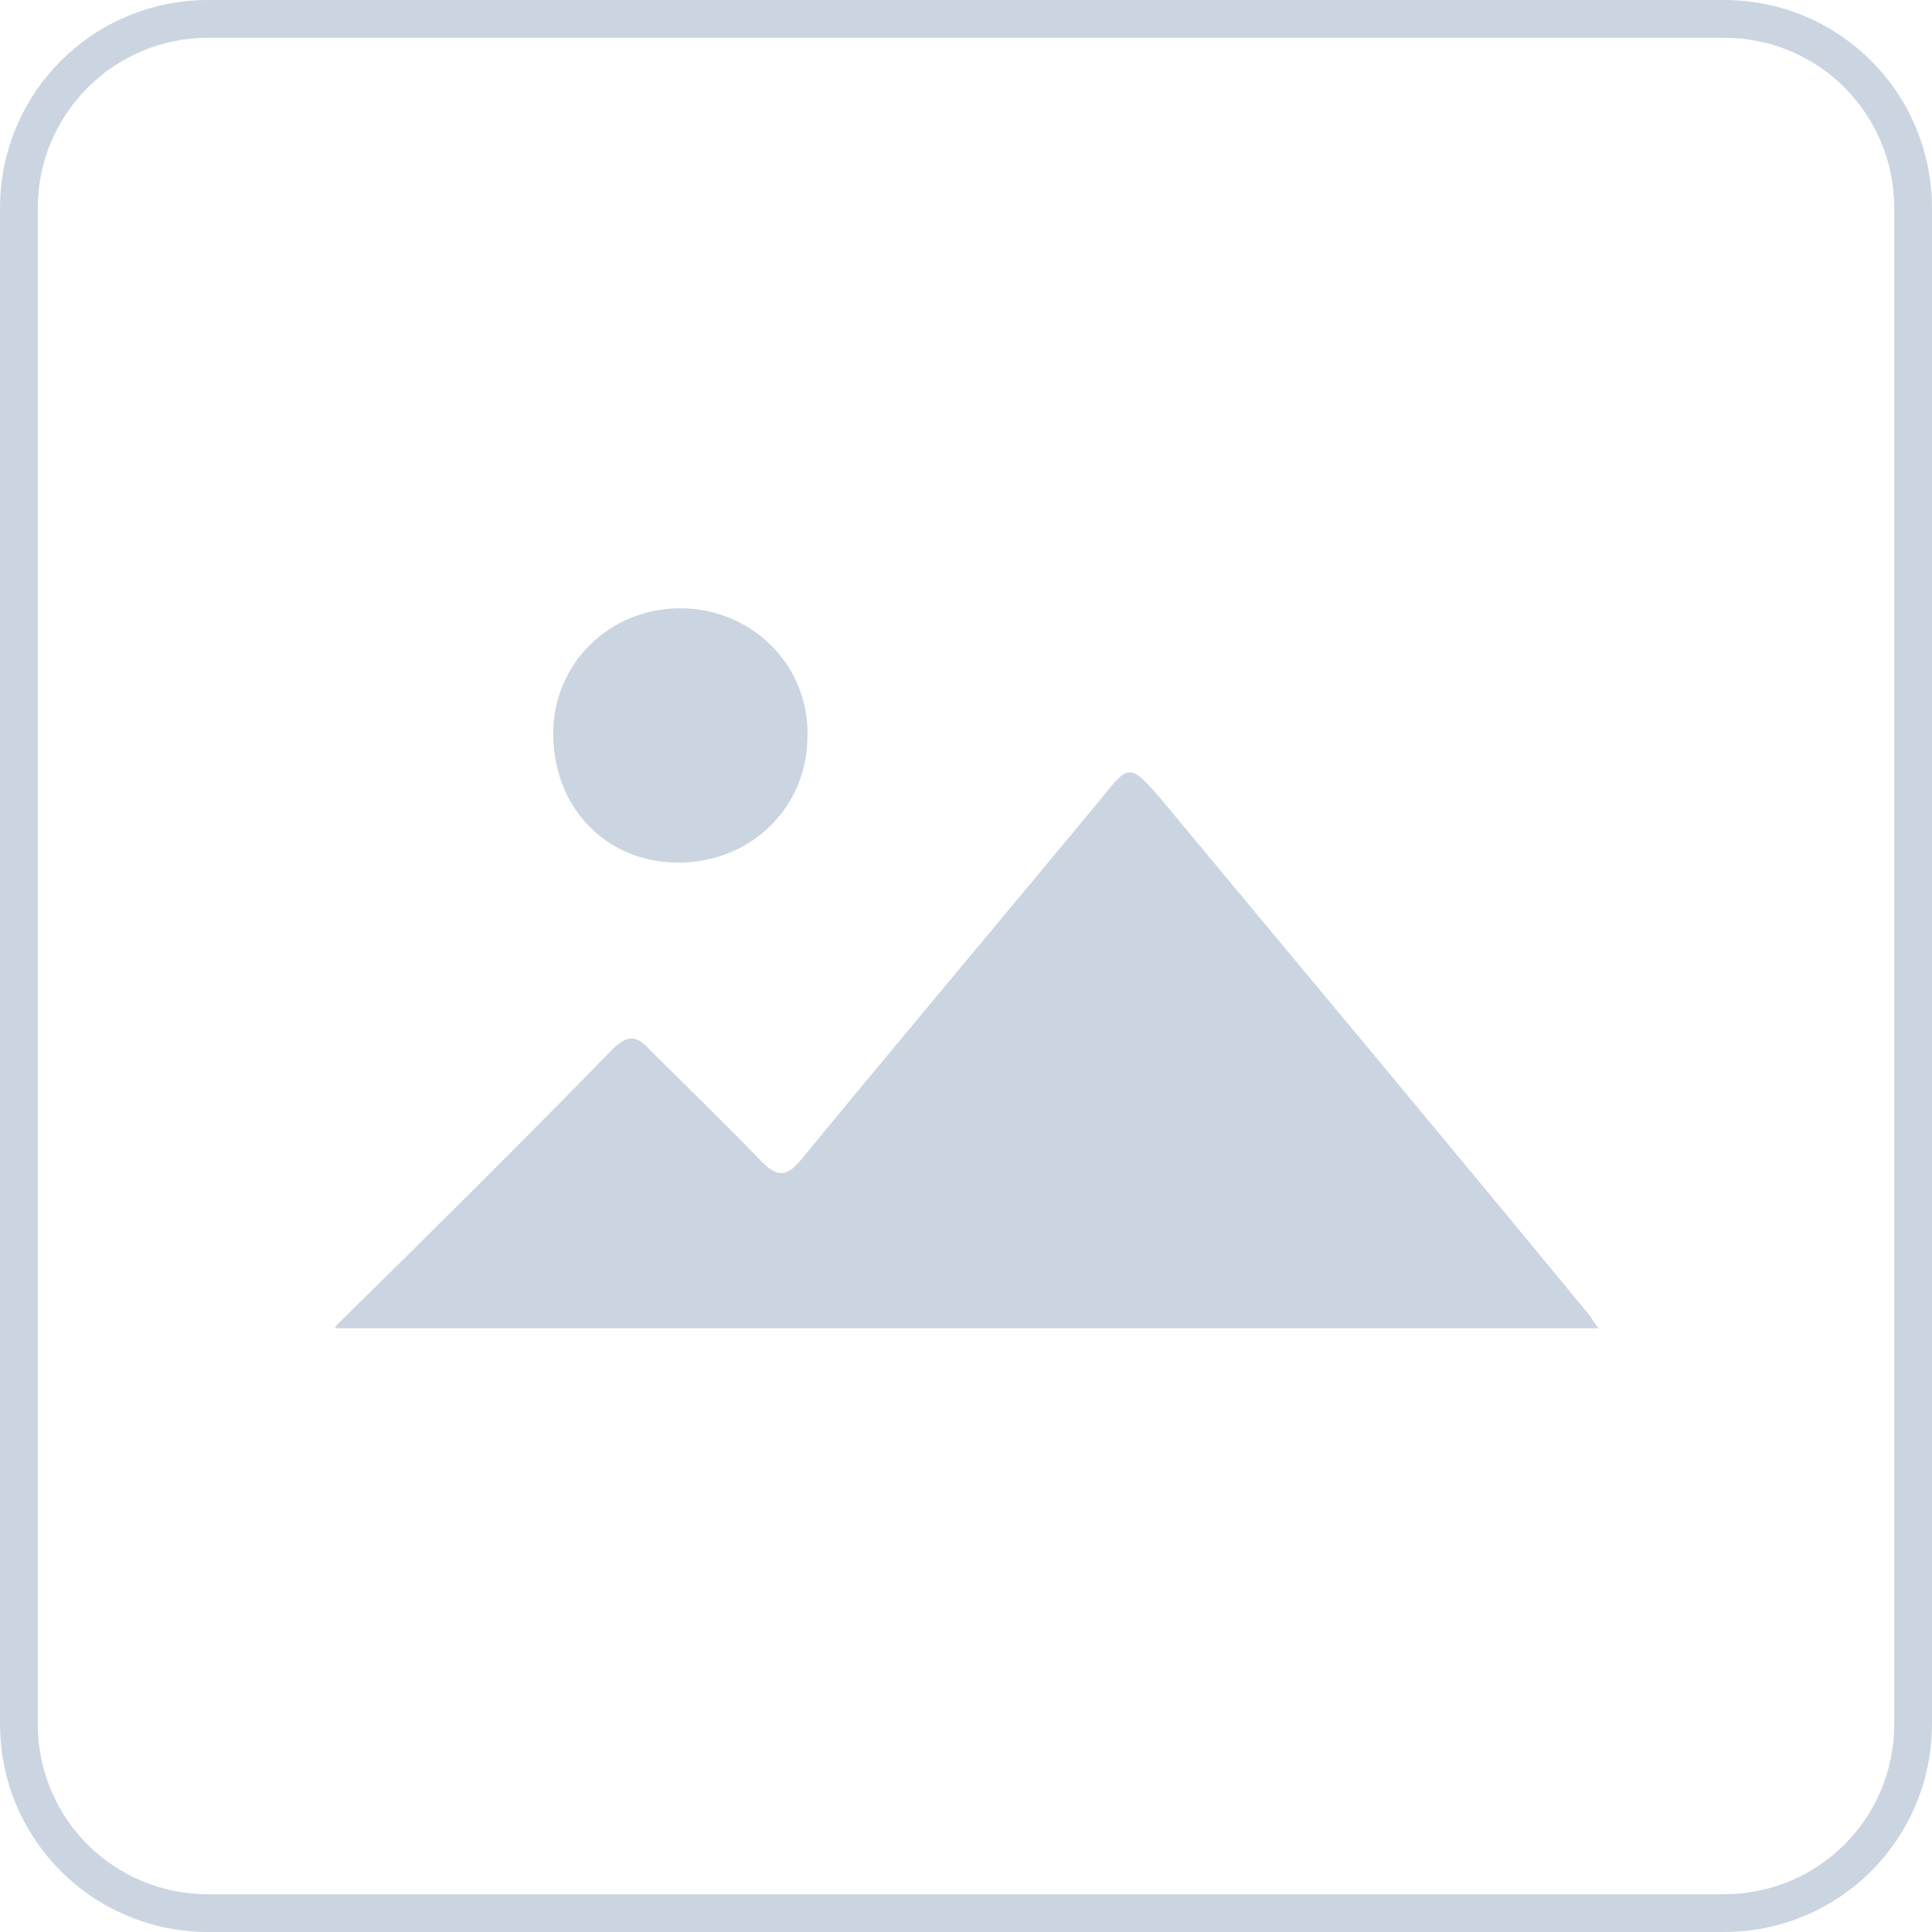
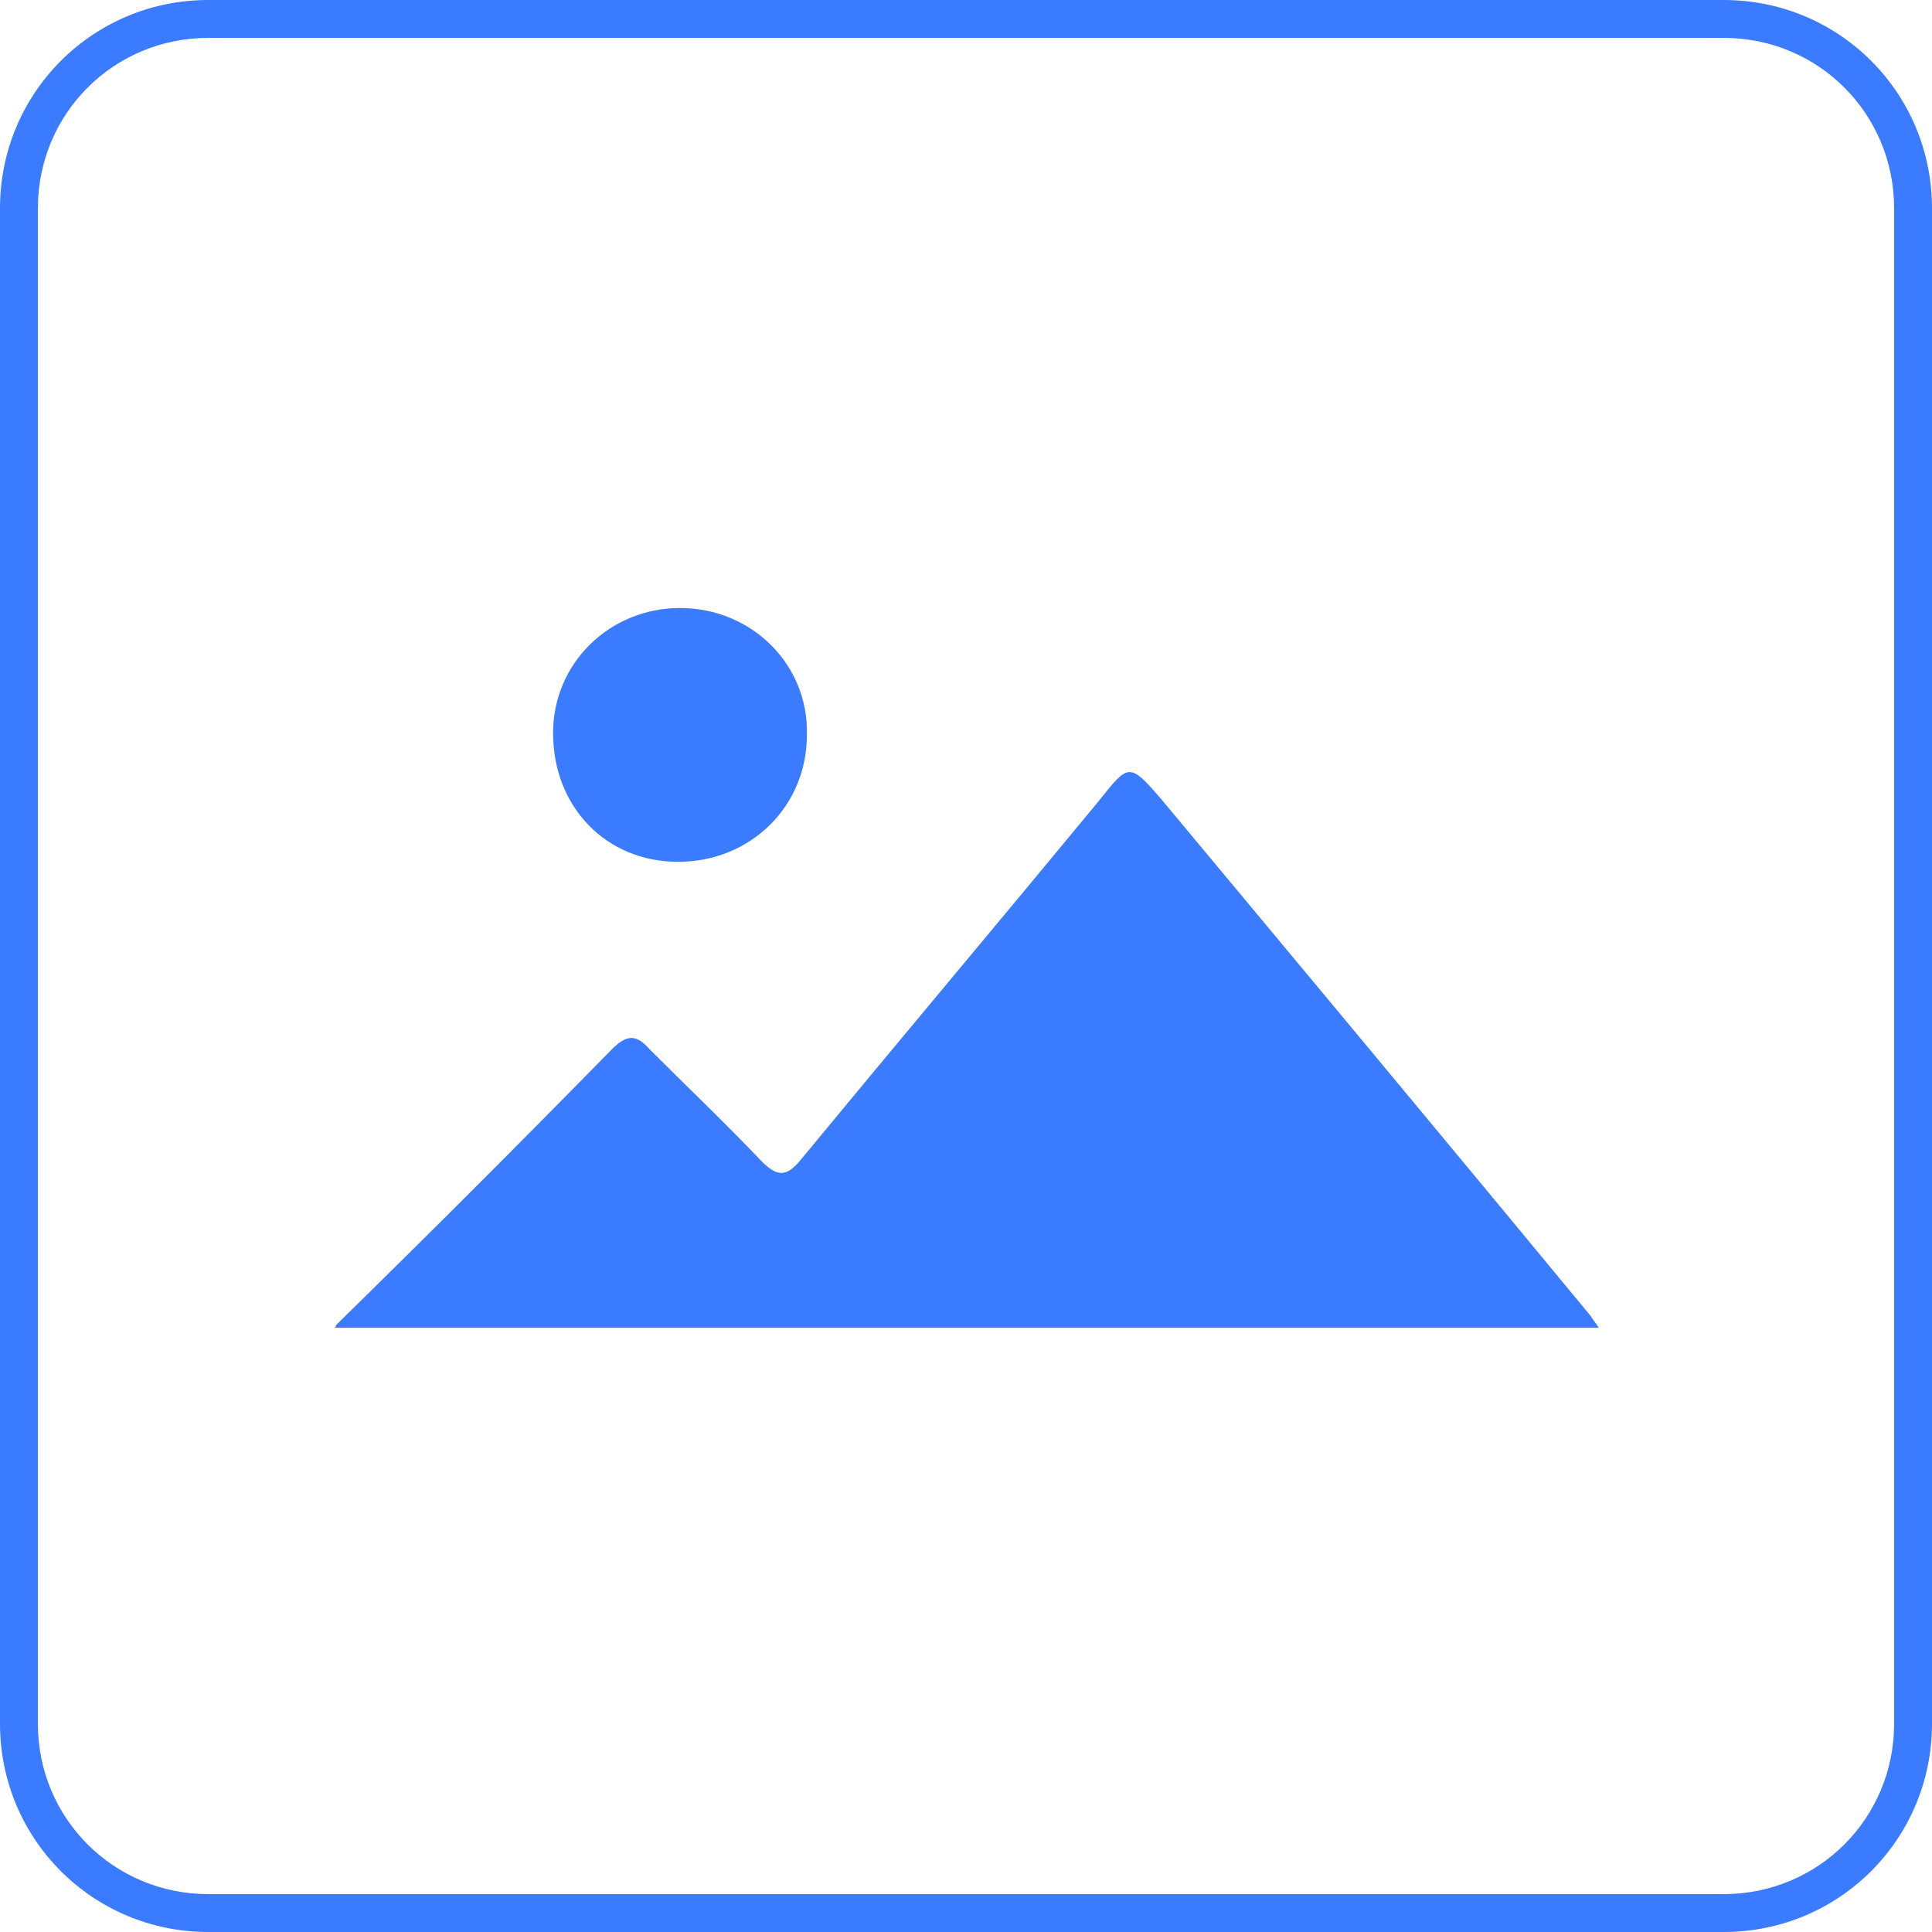
- <svg xmlns="http://www.w3.org/2000/svg" version="1.1" id="Layer_1" x="0px" y="0px" viewBox="0 0 256 256" style="enable-background:new 0 0 256 256;" xml:space="preserve">
-   <style type="text/css">
- 	.st0{fill:#CBD5E1;}
- </style>
-   <path class="st0" d="M228.4,256H27.6C12.3,256,0,243.7,0,228.4V27.6C0,12.3,12.3,0,27.6,0h200.8C243.7,0,256,12.3,256,27.6v200.8  C256,243.7,243.7,256,228.4,256z M27.6,5C15.1,5,5,15.1,5,27.6v200.8c0,12.5,10,22.6,22.6,22.6h200.8c12.5,0,22.6-10,22.6-22.6V27.6  c0-12.5-10-22.6-22.6-22.6H27.6z" />
-   <path class="st0" d="M154.1,106.2L154.1,106.2c-4.5-5.3-4.5-5-8.5,0c-13.1,15.8-26.4,31.6-39.4,47.4c-2,2.5-3.3,2.3-5.3,0.3  c-4.8-5-9.8-9.8-14.8-14.8c-1.8-2-3-2-5,0c-12,12.3-24.1,24.3-36.4,36.4c0,0-0.3,0.3-0.3,0.5h167.4c-0.3-0.5-0.8-1-1-1.5  C191.7,151.3,172.9,128.8,154.1,106.2z" />
-   <path class="st0" d="M90.1,80.6c-9.3,0-16.8,7.3-16.8,16.6c0,9.8,7,17.1,16.6,17.1s17.1-7.3,17.1-16.8  C107.2,88.1,99.6,80.6,90.1,80.6z" />
+ <svg xmlns="http://www.w3.org/2000/svg" width="256" height="256" viewBox="0 0 102 102">
+   <path fill="#3A7BFF" d="M91,102H11c-6.1,0-11-4.9-11-11V11C0,4.9,4.9,0,11,0h80c6.1,0,11,4.9,11,11v80C102,97.1,97.1,102,91,102z M11,2c-5,0-9,4-9,9v80c0,5,4,9,9,9h80c5,0,9-4,9-9V11c0-5-4-9-9-9H11z" />
+   <path fill="#3A7BFF" d="M61.4,42.3L61.4,42.3c-1.8-2.1-1.8-2-3.4,0c-5.2,6.3-10.5,12.6-15.7,18.9c-0.8,1-1.3,0.9-2.1,0.1c-1.9-2-3.9-3.9-5.9-5.9c-0.7-0.8-1.2-0.8-2,0c-4.8,4.9-9.6,9.7-14.5,14.5c0,0-0.1,0.1-0.1,0.2h66.7c-0.1-0.2-0.3-0.4-0.4-0.6C76.4,60.3,68.9,51.3,61.4,42.3z" />
+   <path fill="#3A7BFF" d="M35.9,32.1c-3.7,0-6.7,2.9-6.7,6.6c0,3.9,2.8,6.8,6.6,6.8s6.8-2.9,6.8-6.7C42.7,35.1,39.7,32.1,35.9,32.1z" />
</svg>
